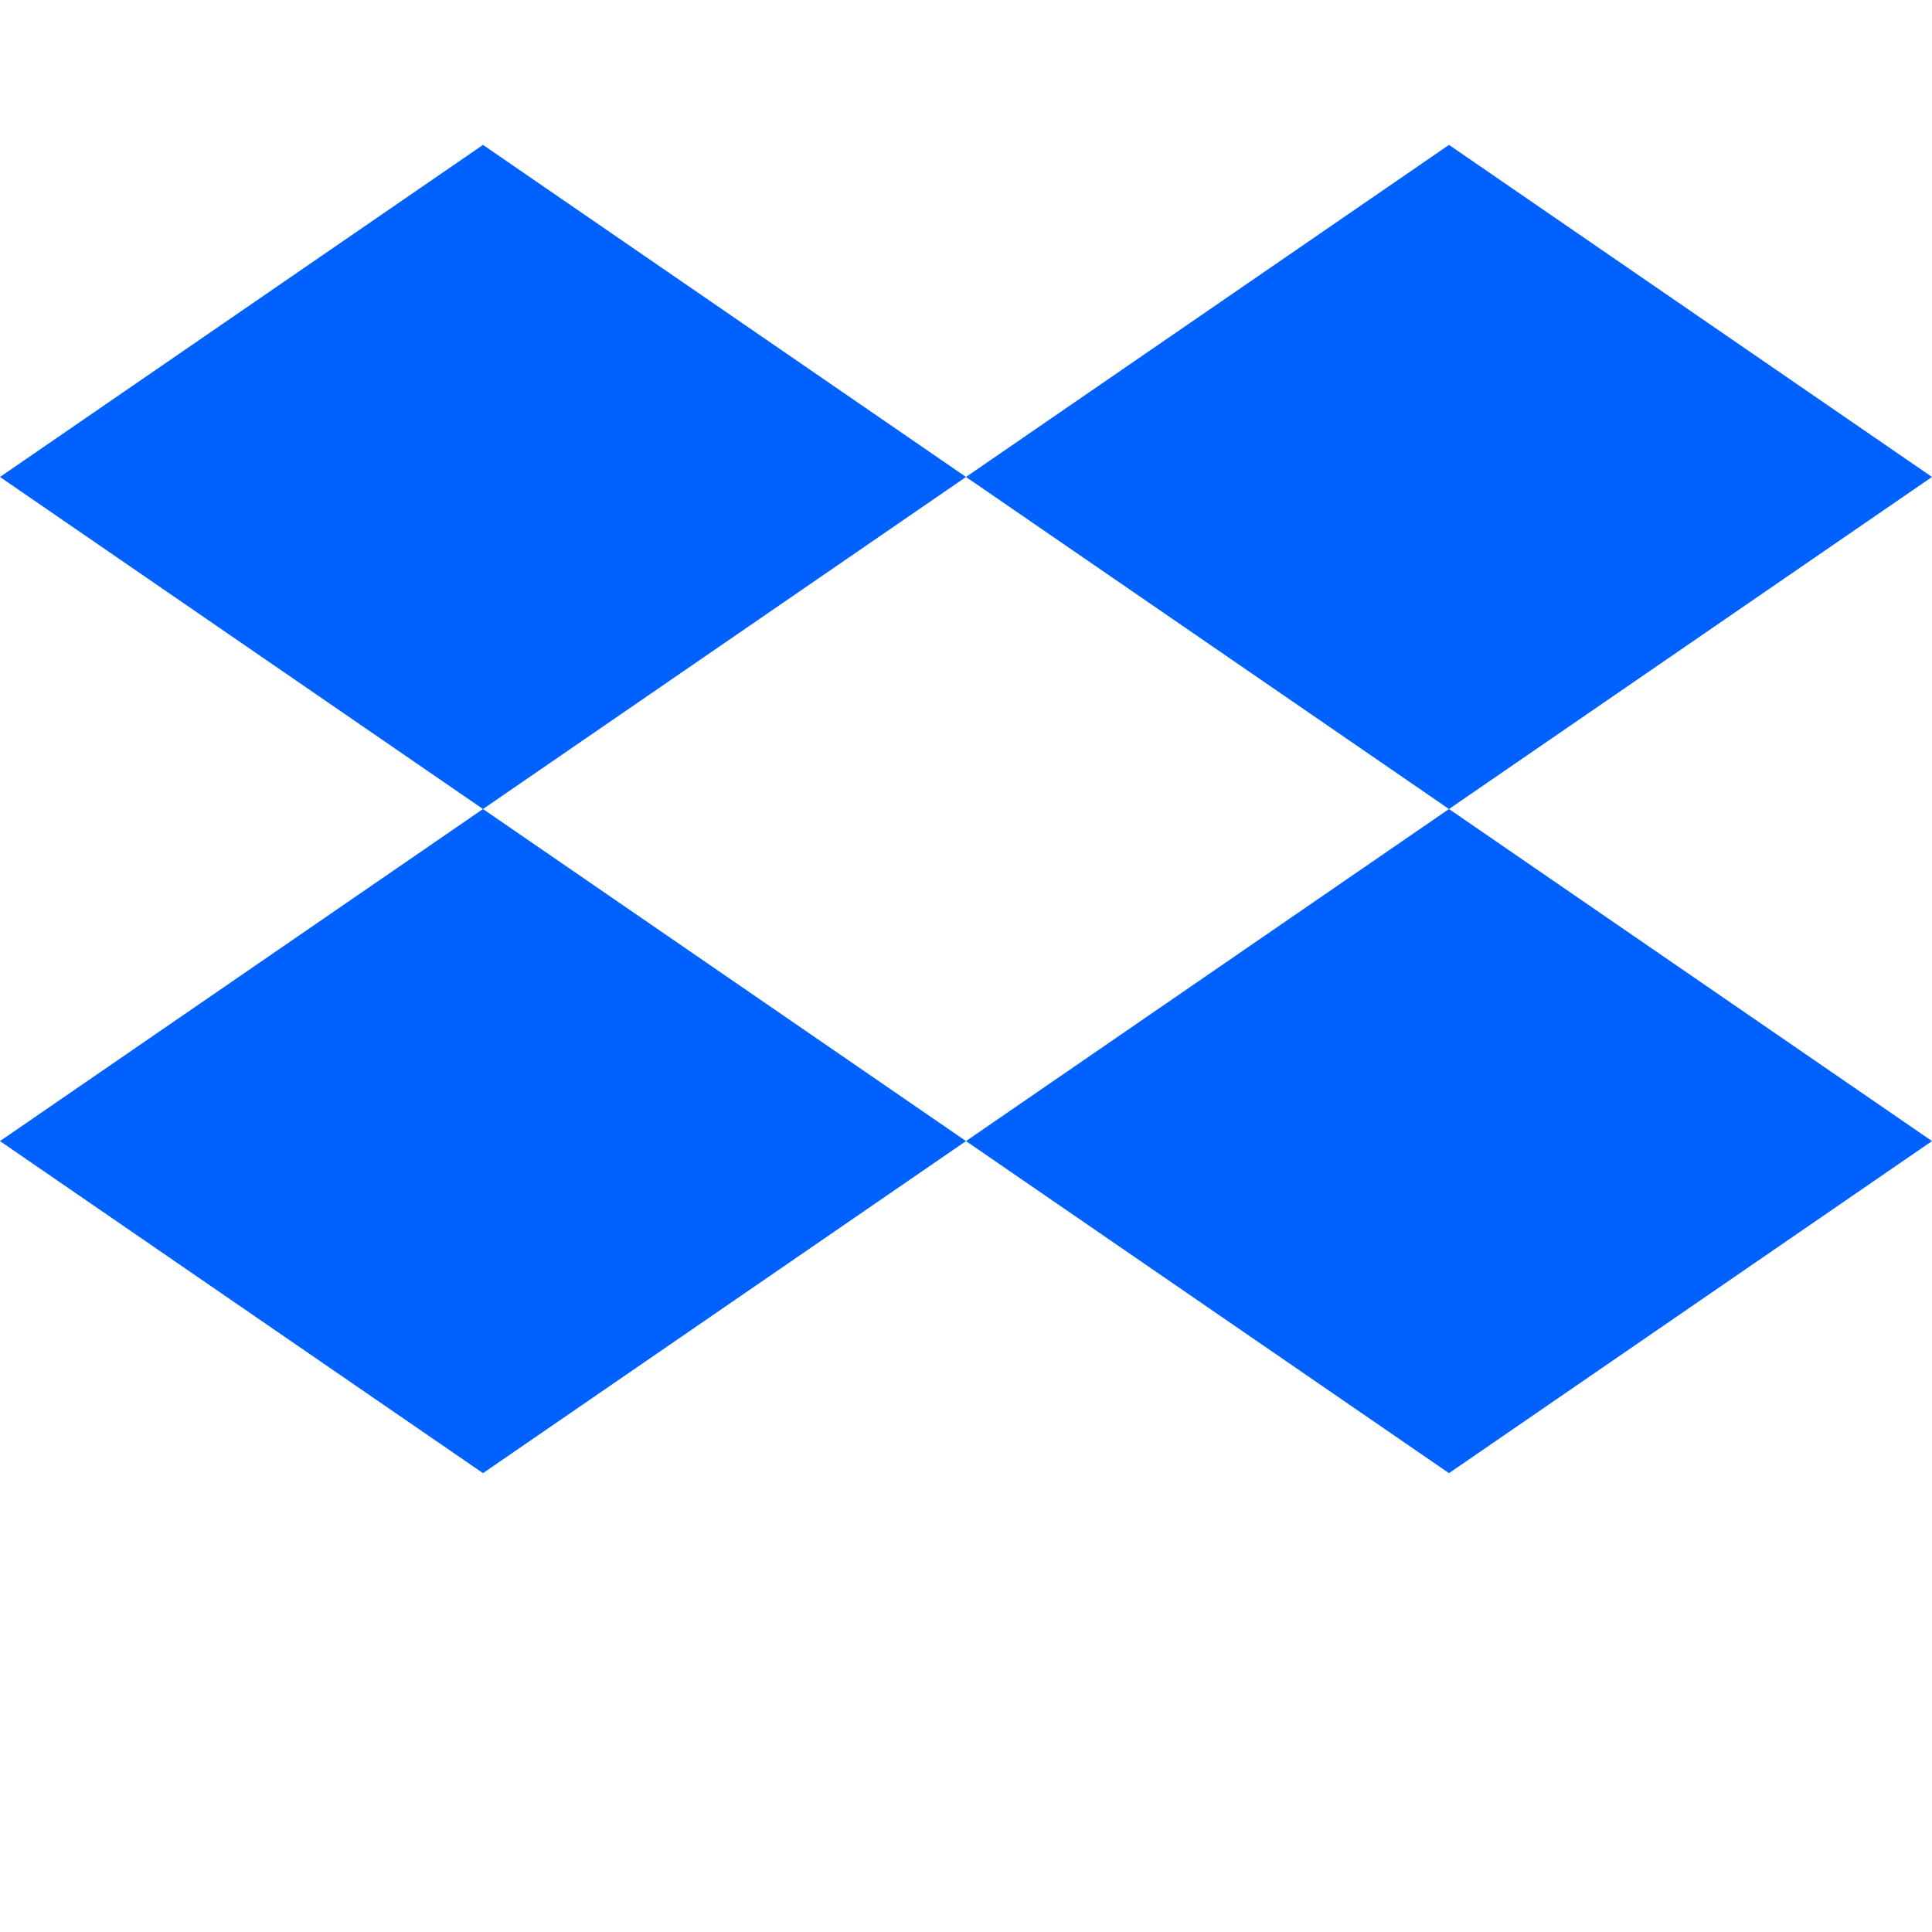
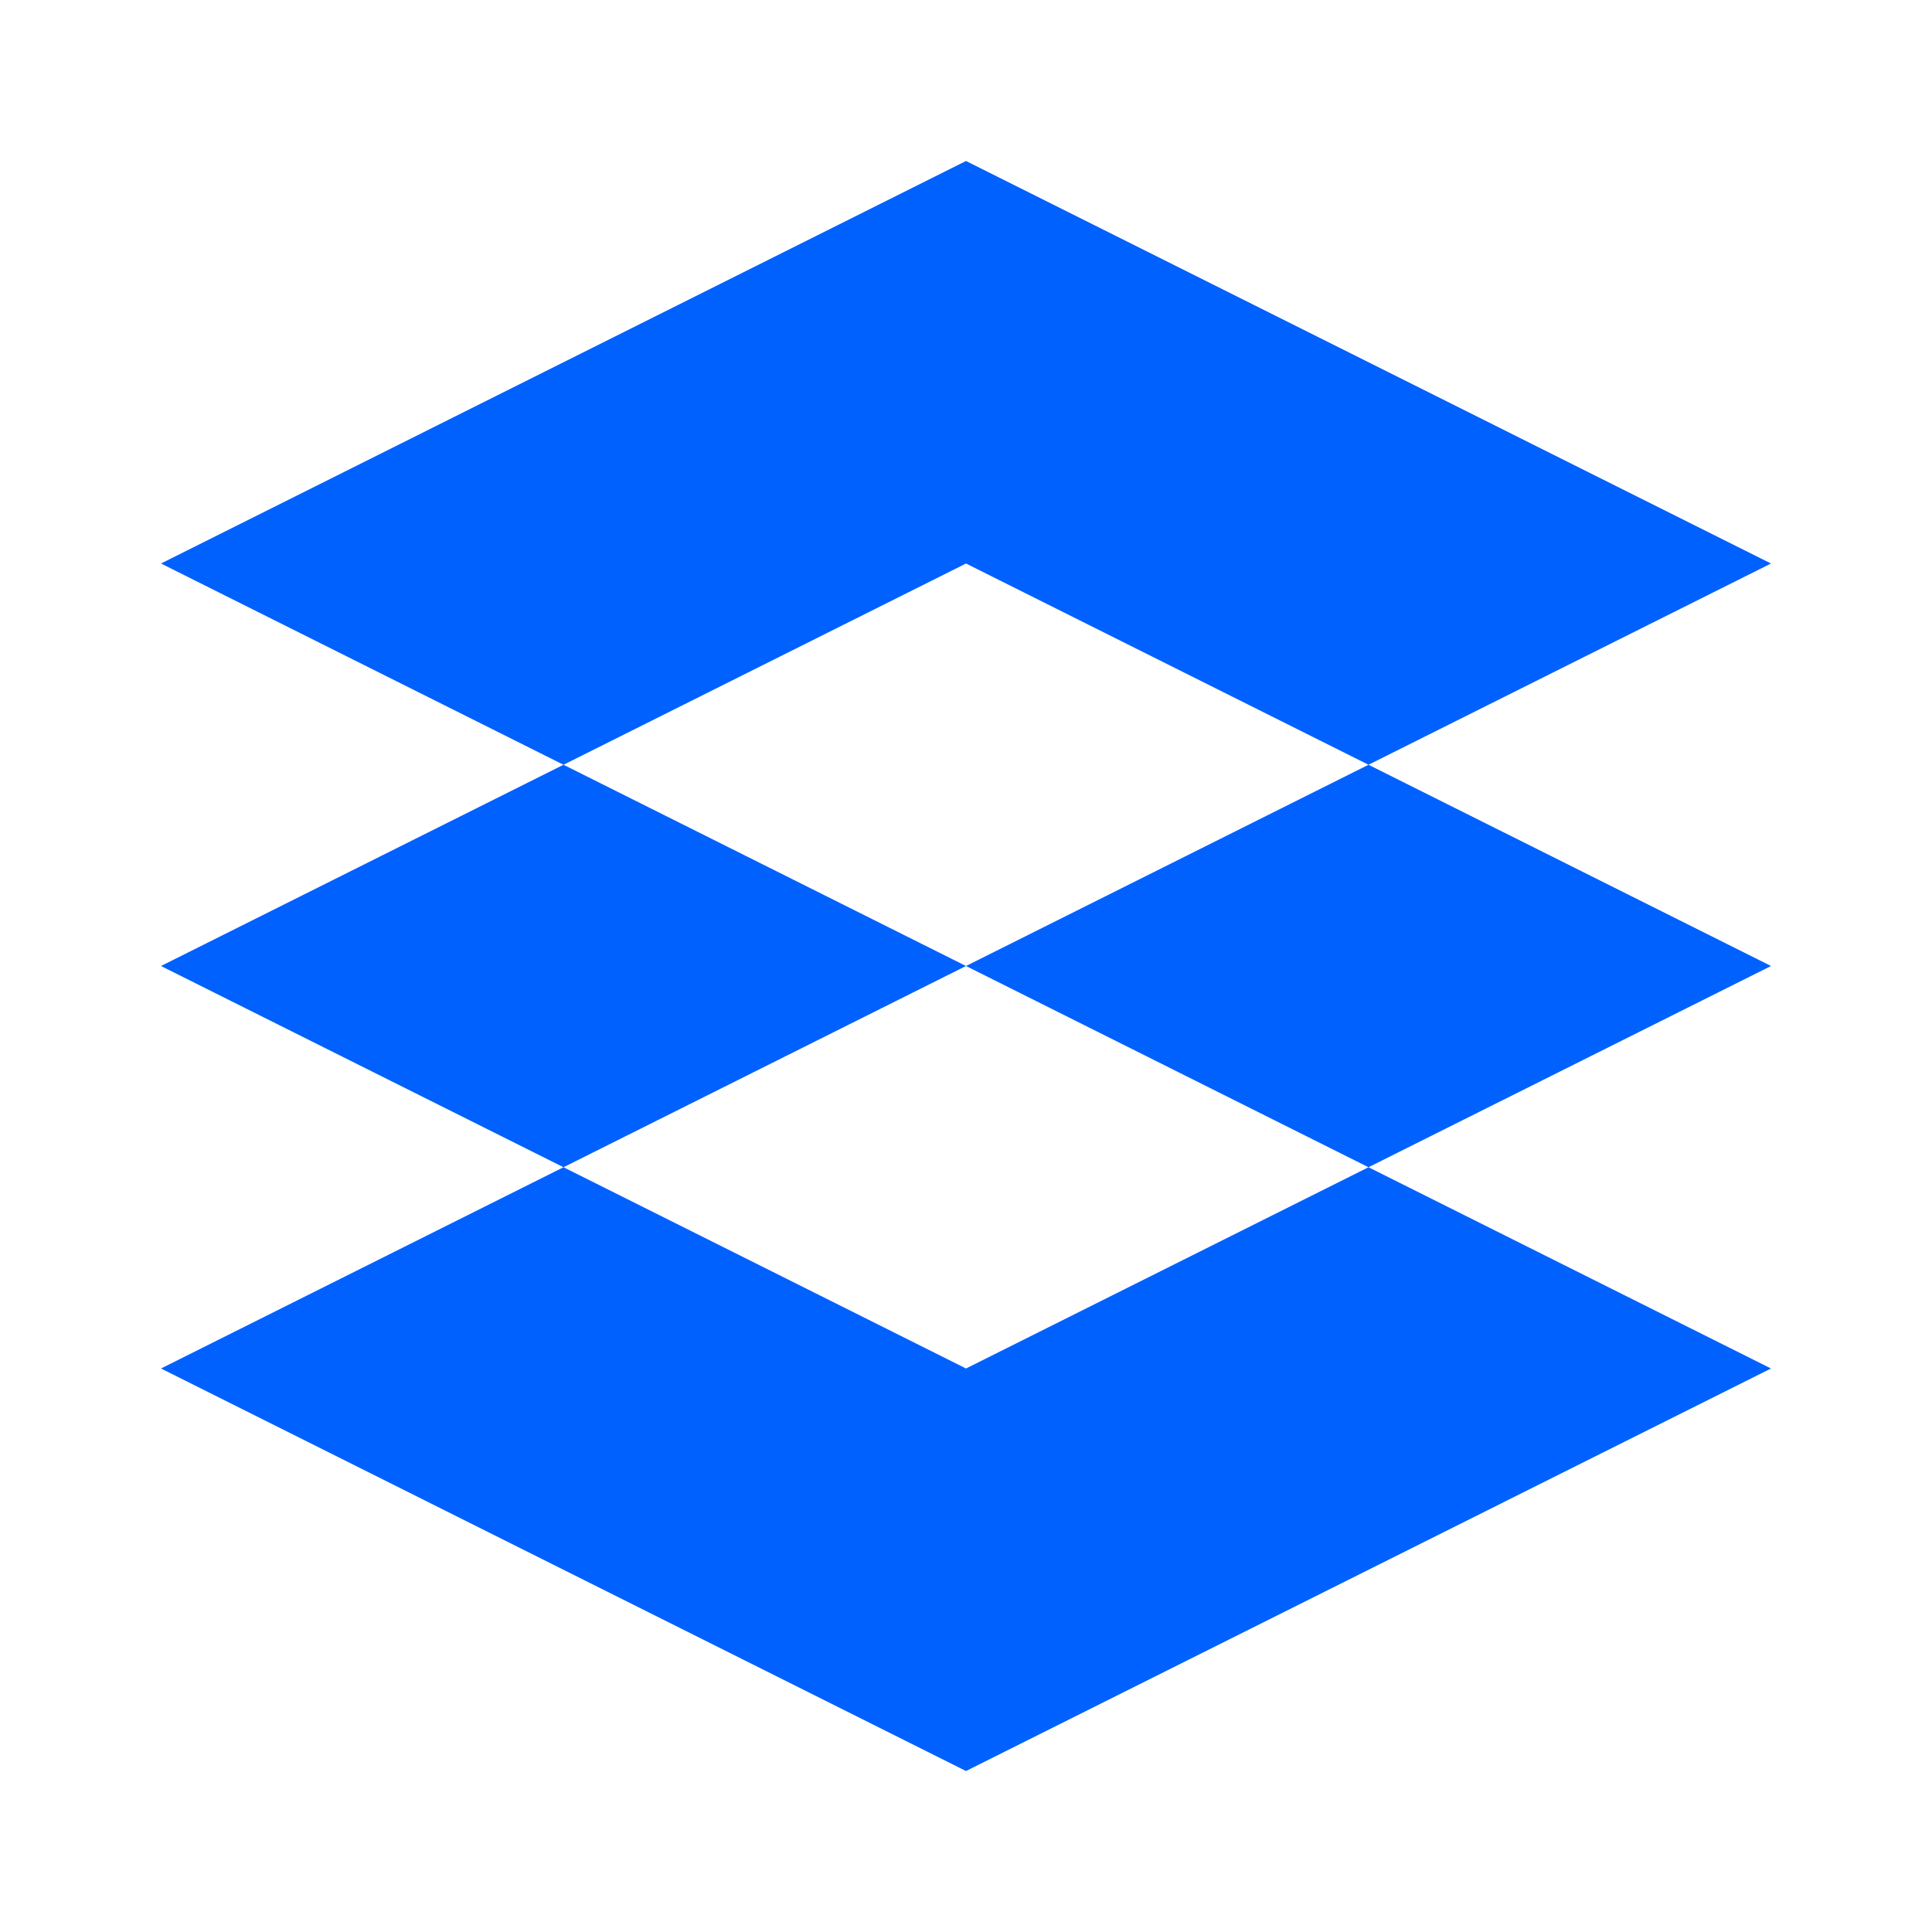
- <svg xmlns="http://www.w3.org/2000/svg" width="32px" height="32px" viewBox="0 0 32 32" version="1.1">
+ <svg xmlns="http://www.w3.org/2000/svg" width="24px" height="24px" viewBox="0 0 24 24" version="1.1">
  <g stroke="none" stroke-width="1" fill="none" fill-rule="evenodd">
-     <path d="M8,2.4 L16,7.9 L24,2.4 L32,7.9 L24,13.4 L32,18.9 L24,24.4 L16,18.9 L8,24.4 L0,18.9 L8,13.4 L0,7.9 L8,2.4 Z M16,18.9 L24,13.4 L16,7.9 L8,13.4 L16,18.9 Z" fill="#0061FF" />
+     <path d="M12,2 L2,7 L12,12 L22,7 L12,2 Z M2,17 L12,22 L22,17 L12,12 L2,17 Z M2,12 L12,17 L22,12 L12,7 L2,12 Z" fill="#0061FF" />
  </g>
</svg>
